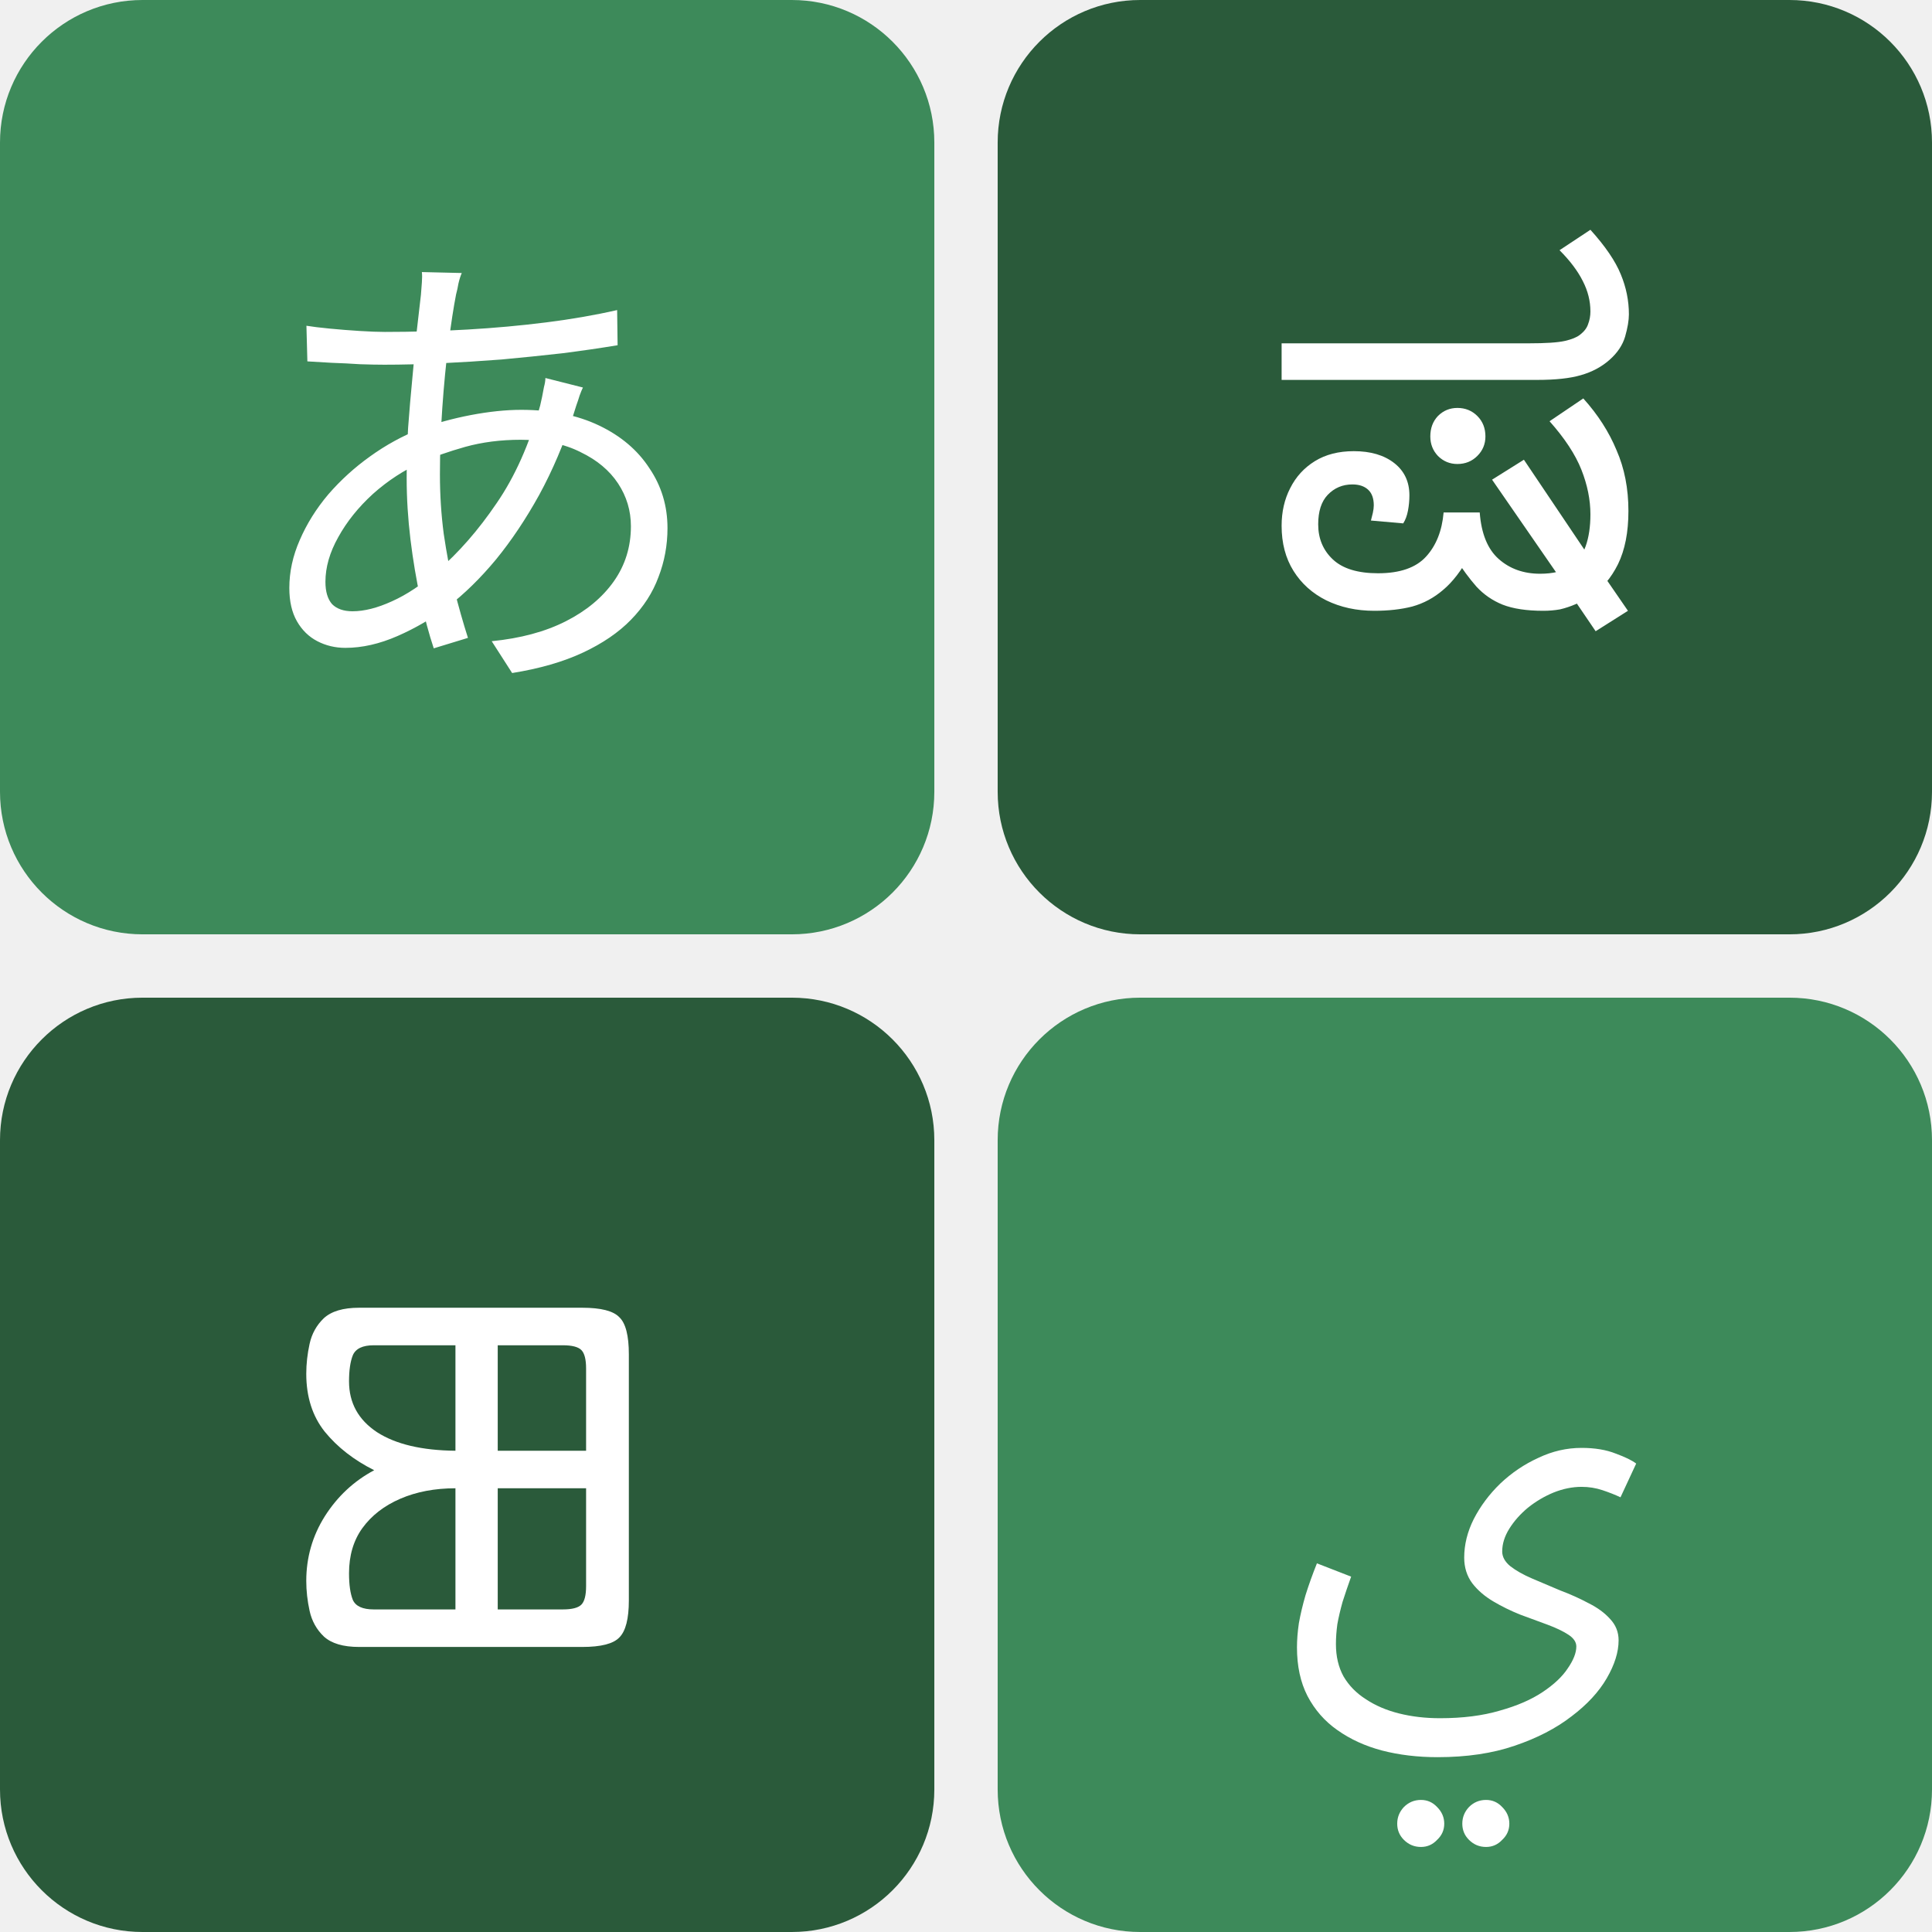
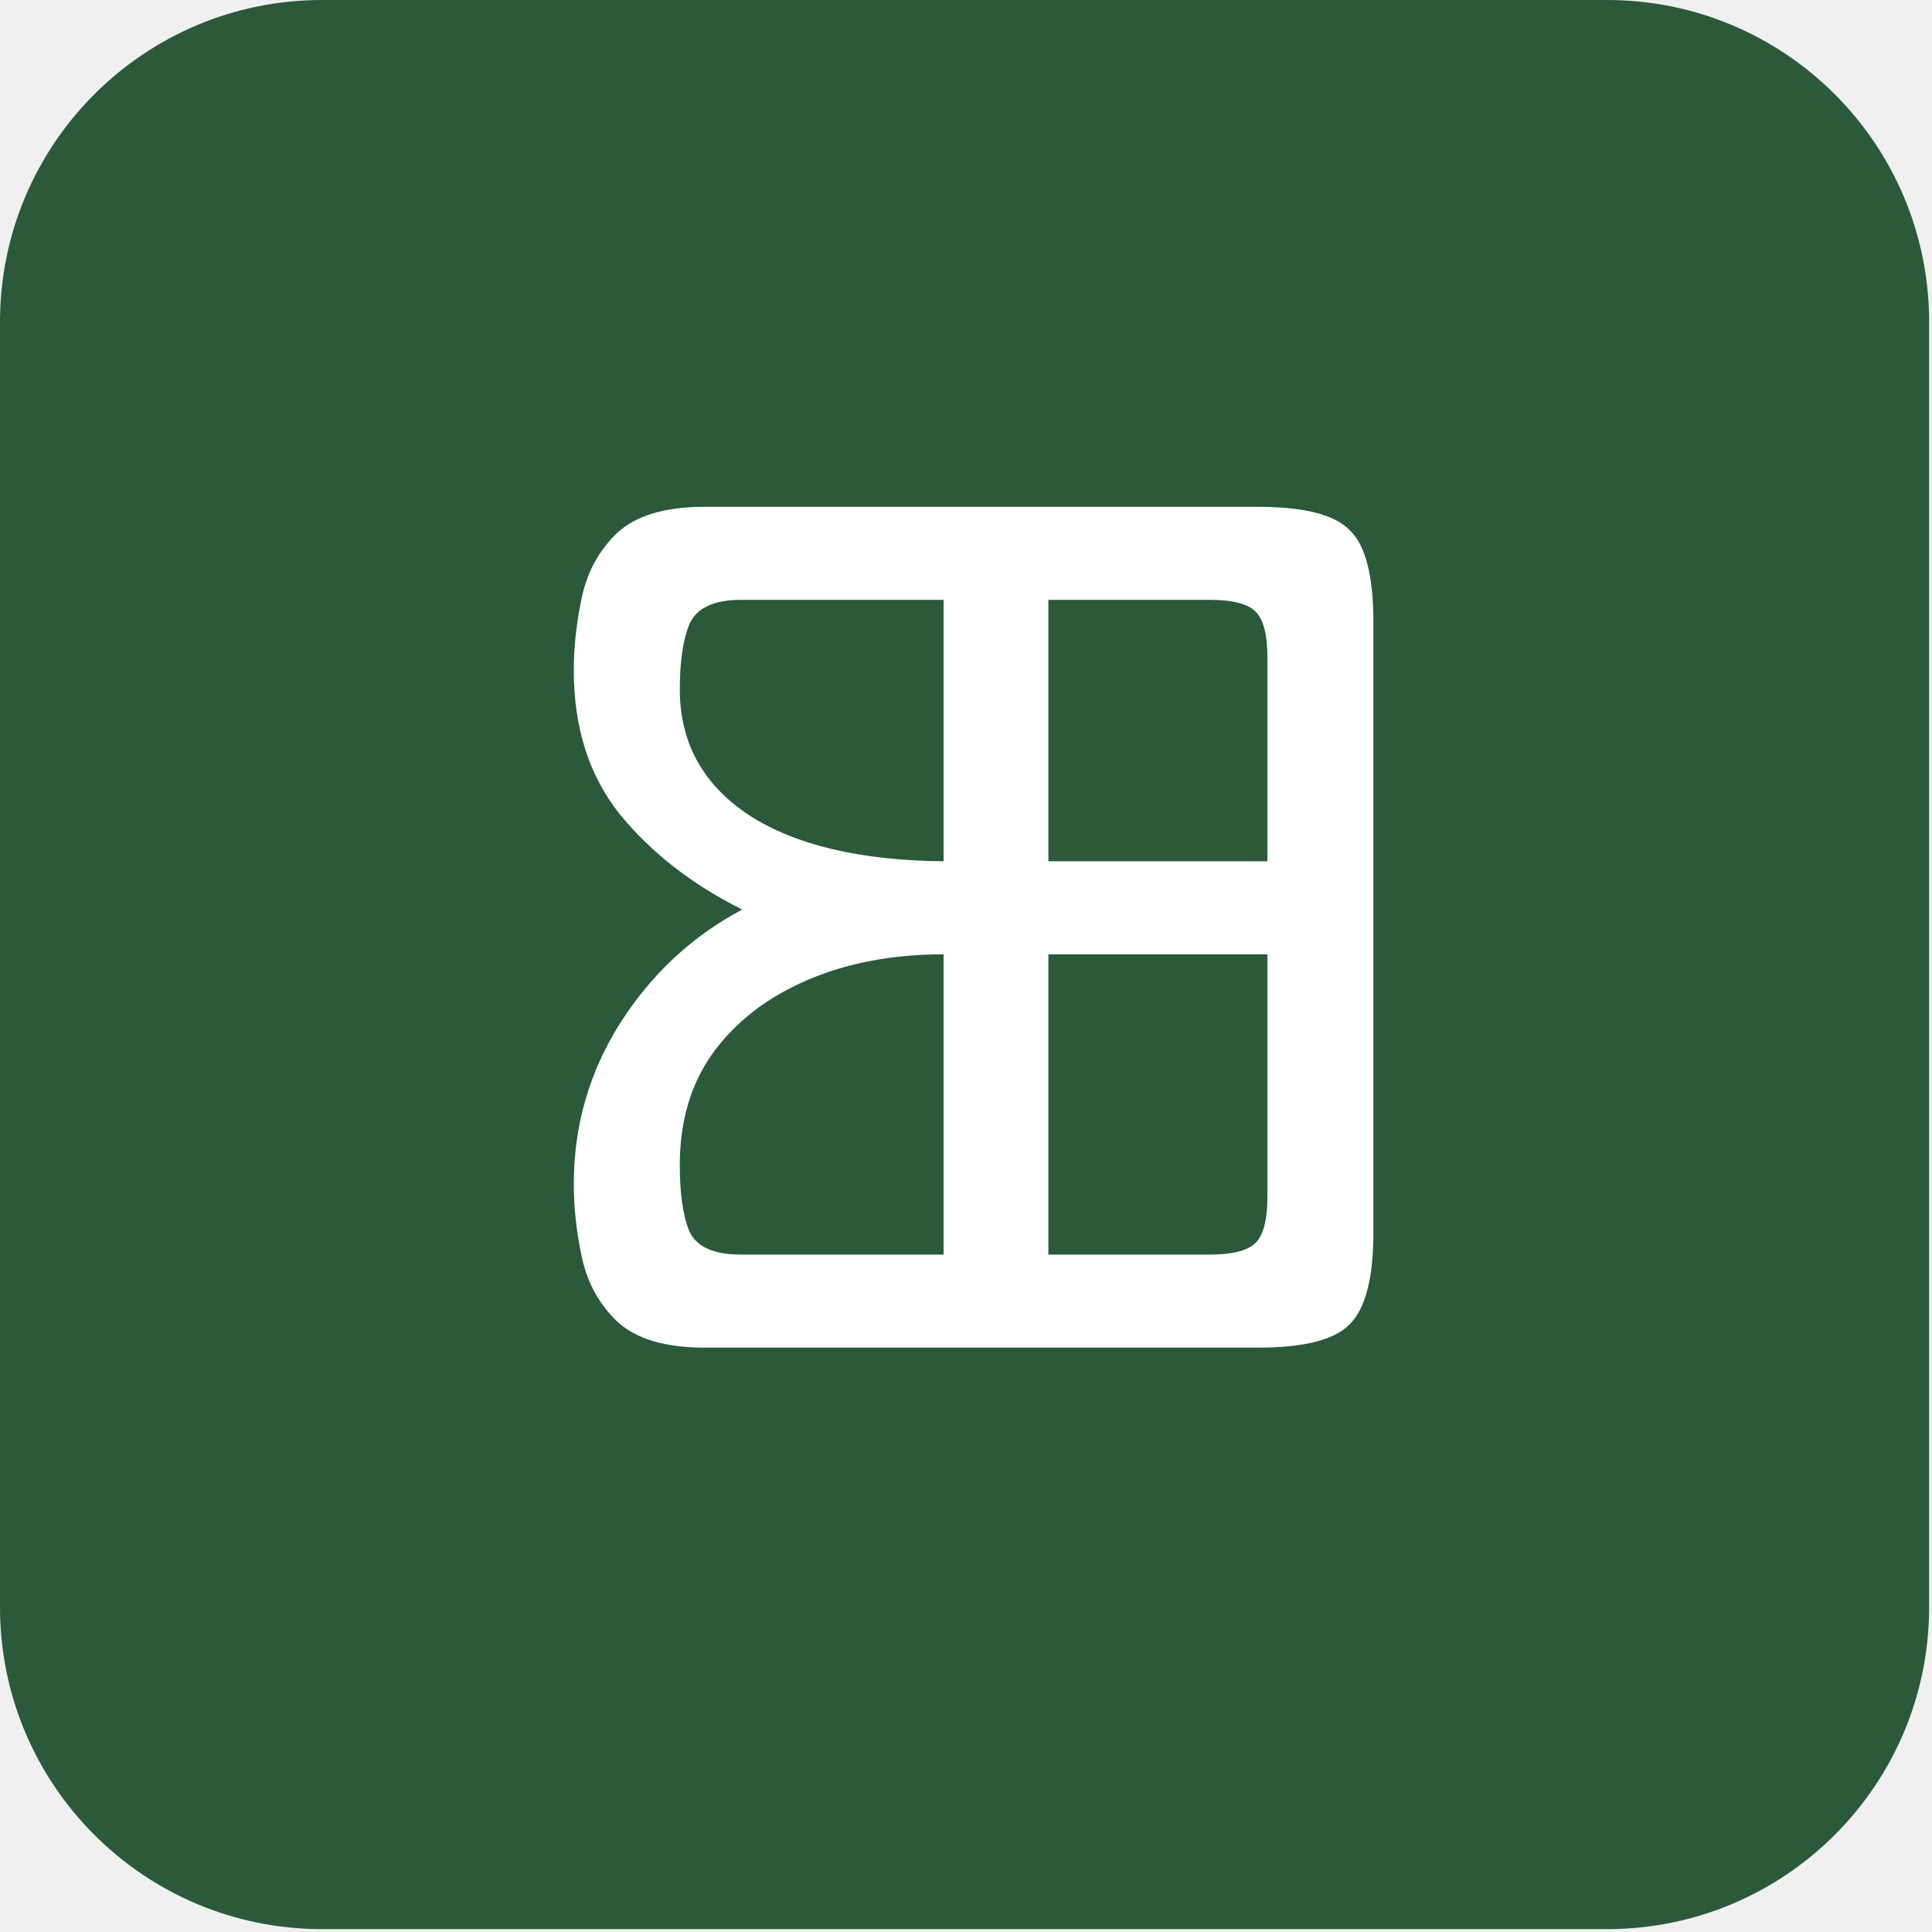
- <svg xmlns="http://www.w3.org/2000/svg" width="122" height="122" viewBox="0 0 122 122" fill="none">
-   <rect width="59" height="59" rx="9" fill="#3D8A5A" />
-   <rect y="63" width="59" height="59" rx="9" fill="#2A5A3A" />
-   <rect x="63" y="63" width="59" height="59" rx="9" fill="#3D8A5A" />
-   <rect x="63" width="59" height="59" rx="9" fill="#2A5A3A" />
-   <path d="M86.78 38.57C85.66 38.57 84.65 38.35 83.75 37.91C82.87 37.47 82.18 36.85 81.68 36.05C81.18 35.25 80.93 34.3 80.93 33.2C80.93 32.32 81.11 31.53 81.47 30.83C81.83 30.11 82.35 29.54 83.03 29.12C83.71 28.7 84.53 28.49 85.49 28.49C86.55 28.49 87.4 28.74 88.04 29.24C88.68 29.74 89 30.42 89 31.28C89 31.6 88.97 31.92 88.91 32.24C88.85 32.56 88.75 32.83 88.61 33.05L86.57 32.87C86.61 32.71 86.65 32.55 86.69 32.39C86.73 32.21 86.75 32.05 86.75 31.91C86.75 31.47 86.63 31.14 86.39 30.92C86.15 30.7 85.82 30.59 85.4 30.59C84.78 30.59 84.26 30.81 83.84 31.25C83.44 31.67 83.24 32.29 83.24 33.11C83.24 34.01 83.55 34.75 84.17 35.33C84.79 35.91 85.74 36.2 87.02 36.2C88.4 36.2 89.41 35.85 90.05 35.15C90.69 34.45 91.06 33.52 91.16 32.36H93.44C93.54 33.7 93.94 34.68 94.64 35.3C95.34 35.92 96.21 36.23 97.25 36.23C98.05 36.23 98.68 36.08 99.14 35.78C99.6 35.48 99.93 35.05 100.13 34.49C100.33 33.93 100.43 33.26 100.43 32.48C100.43 31.56 100.24 30.62 99.86 29.66C99.48 28.7 98.81 27.68 97.85 26.6L99.98 25.16C100.9 26.18 101.6 27.27 102.08 28.43C102.58 29.57 102.83 30.85 102.83 32.27C102.83 33.61 102.61 34.73 102.17 35.63C101.73 36.51 101.16 37.18 100.46 37.64C100.16 37.84 99.84 38.01 99.5 38.15C99.18 38.29 98.85 38.4 98.51 38.48C98.17 38.54 97.82 38.57 97.46 38.57C96.4 38.57 95.54 38.44 94.88 38.18C94.24 37.92 93.69 37.54 93.23 37.04C92.79 36.54 92.34 35.93 91.88 35.21L92.81 35.06C92.29 36.02 91.73 36.75 91.13 37.25C90.55 37.75 89.9 38.1 89.18 38.3C88.48 38.48 87.68 38.57 86.78 38.57ZM92.03 29.3C91.55 29.3 91.14 29.13 90.8 28.79C90.48 28.45 90.32 28.04 90.32 27.56C90.32 27.04 90.48 26.61 90.8 26.27C91.14 25.93 91.55 25.76 92.03 25.76C92.53 25.76 92.95 25.93 93.29 26.27C93.63 26.61 93.8 27.04 93.8 27.56C93.8 28.04 93.63 28.45 93.29 28.79C92.95 29.13 92.53 29.3 92.03 29.3ZM100.76 39.86L99.11 37.43L98.78 36.89L94.22 30.29L96.23 29.03L100.79 35.81L101.21 36.26L102.8 38.57L100.76 39.86ZM80.93 23.99V21.68H96.53C97.61 21.68 98.37 21.63 98.81 21.53C99.25 21.43 99.57 21.3 99.77 21.14C100.03 20.94 100.2 20.72 100.28 20.48C100.38 20.22 100.43 19.95 100.43 19.67C100.43 19.01 100.27 18.37 99.95 17.75C99.63 17.11 99.14 16.46 98.48 15.8L100.43 14.51C101.37 15.55 102.01 16.49 102.35 17.33C102.69 18.15 102.86 18.99 102.86 19.85C102.86 20.23 102.78 20.7 102.62 21.26C102.46 21.8 102.13 22.29 101.63 22.73C101.13 23.17 100.53 23.49 99.83 23.69C99.15 23.89 98.23 23.99 97.07 23.99H80.93Z" fill="white" />
-   <path d="M29.16 17.24C29.08 17.42 29.01 17.64 28.95 17.9C28.91 18.14 28.86 18.37 28.8 18.59C28.64 19.41 28.48 20.45 28.32 21.71C28.16 22.97 28.03 24.32 27.93 25.76C27.83 27.18 27.78 28.58 27.78 29.96C27.78 31.24 27.86 32.49 28.02 33.71C28.2 34.93 28.42 36.1 28.68 37.22C28.96 38.32 29.25 39.34 29.55 40.28L27.39 40.94C27.09 40.04 26.81 39 26.55 37.82C26.29 36.62 26.08 35.37 25.92 34.07C25.76 32.75 25.68 31.46 25.68 30.2C25.68 29.16 25.71 28.1 25.77 27.02C25.85 25.94 25.94 24.89 26.04 23.87C26.14 22.83 26.23 21.86 26.31 20.96C26.41 20.06 26.5 19.28 26.58 18.62C26.6 18.36 26.62 18.1 26.64 17.84C26.66 17.58 26.66 17.36 26.64 17.18L29.16 17.24ZM24.3 20.96C26.06 20.96 27.8 20.91 29.52 20.81C31.24 20.71 32.89 20.56 34.47 20.36C36.07 20.16 37.57 19.9 38.97 19.58L39 21.8C37.92 21.98 36.75 22.15 35.49 22.31C34.25 22.45 32.98 22.58 31.68 22.7C30.38 22.8 29.1 22.88 27.84 22.94C26.58 23 25.39 23.03 24.27 23.03C23.85 23.03 23.34 23.02 22.74 23C22.14 22.96 21.54 22.93 20.94 22.91C20.34 22.87 19.83 22.84 19.41 22.82L19.35 20.57C19.71 20.63 20.2 20.69 20.82 20.75C21.44 20.81 22.07 20.86 22.71 20.9C23.35 20.94 23.88 20.96 24.3 20.96ZM36.81 24.47C36.75 24.59 36.68 24.76 36.6 24.98C36.54 25.18 36.47 25.39 36.39 25.61C36.33 25.81 36.27 26 36.21 26.18C35.61 28.02 34.89 29.71 34.05 31.25C33.21 32.77 32.3 34.13 31.32 35.33C30.34 36.51 29.33 37.5 28.29 38.3C27.31 39.04 26.25 39.66 25.11 40.16C23.97 40.66 22.87 40.91 21.81 40.91C21.17 40.91 20.58 40.77 20.04 40.49C19.5 40.21 19.07 39.79 18.75 39.23C18.43 38.67 18.27 37.97 18.27 37.13C18.27 36.11 18.49 35.1 18.93 34.1C19.37 33.08 19.97 32.12 20.73 31.22C21.51 30.32 22.39 29.52 23.37 28.82C24.37 28.1 25.43 27.52 26.55 27.08C27.53 26.72 28.59 26.43 29.73 26.21C30.89 25.99 31.95 25.88 32.91 25.88C34.81 25.88 36.45 26.21 37.83 26.87C39.21 27.53 40.27 28.43 41.01 29.57C41.77 30.69 42.15 31.95 42.15 33.35C42.15 34.43 41.96 35.46 41.58 36.44C41.22 37.42 40.64 38.32 39.84 39.14C39.06 39.94 38.05 40.63 36.81 41.21C35.57 41.79 34.08 42.22 32.34 42.5L31.05 40.49C32.87 40.31 34.43 39.89 35.73 39.23C37.03 38.57 38.04 37.73 38.76 36.71C39.48 35.69 39.84 34.53 39.84 33.23C39.84 32.25 39.57 31.35 39.03 30.53C38.49 29.71 37.7 29.05 36.66 28.55C35.64 28.03 34.38 27.77 32.88 27.77C31.62 27.77 30.45 27.92 29.37 28.22C28.31 28.52 27.4 28.84 26.64 29.18C25.52 29.68 24.49 30.35 23.55 31.19C22.63 32.03 21.9 32.94 21.36 33.92C20.82 34.88 20.55 35.82 20.55 36.74C20.55 37.36 20.69 37.83 20.97 38.15C21.27 38.45 21.7 38.6 22.26 38.6C23 38.6 23.83 38.39 24.75 37.97C25.69 37.55 26.65 36.91 27.63 36.05C28.97 34.89 30.21 33.47 31.35 31.79C32.51 30.11 33.43 28.05 34.11 25.61C34.15 25.45 34.19 25.27 34.23 25.07C34.27 24.87 34.31 24.66 34.35 24.44C34.41 24.22 34.44 24.03 34.44 23.87L36.81 24.47Z" fill="white" />
-   <path d="M22.67 104C21.67 104 20.93 103.78 20.45 103.34C19.99 102.9 19.69 102.36 19.55 101.72C19.41 101.08 19.34 100.45 19.34 99.83C19.34 98.35 19.73 96.99 20.51 95.75C21.31 94.49 22.35 93.52 23.63 92.84C22.35 92.2 21.31 91.39 20.51 90.41C19.73 89.43 19.34 88.21 19.34 86.75C19.34 86.13 19.41 85.5 19.55 84.86C19.69 84.22 19.99 83.68 20.45 83.24C20.93 82.8 21.67 82.58 22.67 82.58H36.77C37.95 82.58 38.73 82.78 39.11 83.18C39.51 83.56 39.71 84.34 39.71 85.52V101.06C39.71 102.22 39.51 103 39.11 103.4C38.73 103.8 37.95 104 36.77 104H22.67ZM28.76 91.61V84.95H23.6C22.9 84.95 22.46 85.16 22.28 85.58C22.12 85.98 22.04 86.53 22.04 87.23C22.04 88.59 22.63 89.66 23.81 90.44C24.99 91.2 26.64 91.59 28.76 91.61ZM31.43 91.61H37.01V86.42C37.01 85.84 36.91 85.45 36.71 85.25C36.51 85.05 36.12 84.95 35.54 84.95H31.43V91.61ZM23.6 101.63H28.76V93.98C27.46 93.98 26.3 94.2 25.28 94.64C24.26 95.08 23.46 95.7 22.88 96.5C22.32 97.28 22.04 98.23 22.04 99.35C22.04 100.07 22.12 100.63 22.28 101.03C22.46 101.43 22.9 101.63 23.6 101.63ZM31.43 101.63H35.54C36.12 101.63 36.51 101.53 36.71 101.33C36.91 101.13 37.01 100.74 37.01 100.16V93.98H31.43V101.63Z" fill="white" />
-   <path d="M81.9 104.03C81.9 103.55 81.94 103.04 82.02 102.5C82.12 101.94 82.26 101.35 82.44 100.73C82.64 100.09 82.88 99.42 83.16 98.72L85.32 99.56C85.12 100.12 84.94 100.65 84.78 101.15C84.64 101.65 84.53 102.12 84.45 102.56C84.39 103 84.36 103.42 84.36 103.82C84.36 104.6 84.52 105.28 84.84 105.86C85.18 106.44 85.65 106.92 86.25 107.3C86.85 107.7 87.55 108 88.35 108.2C89.15 108.4 90.01 108.5 90.93 108.5C92.37 108.5 93.63 108.34 94.71 108.02C95.79 107.72 96.69 107.33 97.41 106.85C98.13 106.37 98.66 105.87 99 105.35C99.36 104.83 99.54 104.37 99.54 103.97C99.54 103.69 99.37 103.44 99.03 103.22C98.69 103 98.25 102.79 97.71 102.59C97.17 102.39 96.6 102.18 96 101.96C95.4 101.72 94.83 101.44 94.29 101.12C93.75 100.8 93.31 100.42 92.97 99.98C92.63 99.52 92.46 98.98 92.46 98.36C92.46 97.54 92.66 96.73 93.06 95.93C93.48 95.11 94.04 94.36 94.74 93.68C95.46 93 96.26 92.46 97.14 92.06C98.02 91.64 98.93 91.43 99.87 91.43C100.71 91.43 101.43 91.55 102.03 91.79C102.63 92.01 103.06 92.22 103.32 92.42L102.33 94.55C101.99 94.39 101.61 94.24 101.19 94.1C100.77 93.96 100.33 93.89 99.87 93.89C99.29 93.89 98.7 94.01 98.1 94.25C97.52 94.49 96.98 94.81 96.48 95.21C96 95.61 95.61 96.05 95.31 96.53C95.01 97.01 94.86 97.49 94.86 97.97C94.86 98.31 95.03 98.62 95.37 98.9C95.73 99.18 96.19 99.44 96.75 99.68C97.31 99.92 97.9 100.17 98.52 100.43C99.16 100.67 99.76 100.94 100.32 101.24C100.88 101.52 101.33 101.85 101.67 102.23C102.03 102.61 102.21 103.06 102.21 103.58C102.21 104.32 101.96 105.12 101.46 105.98C100.96 106.84 100.22 107.64 99.24 108.38C98.26 109.14 97.06 109.76 95.64 110.24C94.24 110.72 92.62 110.96 90.78 110.96C89.52 110.96 88.35 110.82 87.27 110.54C86.21 110.26 85.27 109.83 84.45 109.25C83.65 108.69 83.02 107.97 82.56 107.09C82.12 106.23 81.9 105.21 81.9 104.03ZM93.84 116.63C93.42 116.63 93.06 116.48 92.76 116.18C92.48 115.9 92.34 115.56 92.34 115.16C92.34 114.76 92.48 114.41 92.76 114.11C93.06 113.81 93.42 113.66 93.84 113.66C94.24 113.66 94.58 113.81 94.86 114.11C95.16 114.41 95.31 114.76 95.31 115.16C95.31 115.56 95.16 115.9 94.86 116.18C94.58 116.48 94.24 116.63 93.84 116.63ZM89.73 116.63C89.31 116.63 88.95 116.48 88.65 116.18C88.37 115.9 88.23 115.56 88.23 115.16C88.23 114.76 88.37 114.41 88.65 114.11C88.95 113.81 89.31 113.66 89.73 113.66C90.13 113.66 90.47 113.81 90.75 114.11C91.05 114.41 91.2 114.76 91.2 115.16C91.2 115.56 91.05 115.9 90.75 116.18C90.47 116.48 90.13 116.63 89.73 116.63Z" fill="white" />
+ <svg xmlns="http://www.w3.org/2000/svg" width="210" height="210" viewBox="0 0 210 210" fill="none">
+   <rect width="209.688" height="209.688" rx="35" fill="#2A5A3A" />
+   <path d="M76.579 146.481C72.312 146.481 69.155 145.542 67.107 143.665C65.144 141.787 63.864 139.483 63.267 136.753C62.67 134.022 62.371 131.334 62.371 128.689C62.371 122.374 64.035 116.571 67.363 111.281C70.776 105.905 75.214 101.766 80.675 98.865C75.214 96.134 70.776 92.678 67.363 88.497C64.035 84.315 62.371 79.11 62.371 72.881C62.371 70.235 62.67 67.547 63.267 64.817C63.864 62.086 65.144 59.782 67.107 57.905C69.155 56.027 72.312 55.089 76.579 55.089H136.739C141.774 55.089 145.102 55.942 146.723 57.649C148.43 59.27 149.283 62.598 149.283 67.633V133.937C149.283 138.886 148.43 142.214 146.723 143.921C145.102 145.627 141.774 146.481 136.739 146.481H76.579ZM102.563 93.617V65.201H80.547C77.56 65.201 75.683 66.097 74.915 67.889C74.232 69.595 73.891 71.942 73.891 74.929C73.891 80.731 76.408 85.297 81.443 88.625C86.478 91.867 93.518 93.531 102.563 93.617ZM113.955 93.617H137.763V71.473C137.763 68.998 137.336 67.334 136.483 66.481C135.63 65.627 133.966 65.201 131.491 65.201H113.955V93.617ZM80.547 136.369H102.563V103.729C97.016 103.729 92.067 104.667 87.715 106.545C83.363 108.422 79.95 111.067 77.475 114.481C75.086 117.809 73.891 121.862 73.891 126.641C73.891 129.713 74.232 132.102 74.915 133.809C75.683 135.515 77.56 136.369 80.547 136.369ZM113.955 136.369H131.491C133.966 136.369 135.63 135.942 136.483 135.089C137.336 134.235 137.763 132.571 137.763 130.097V103.729H113.955V136.369Z" fill="white" />
</svg>
